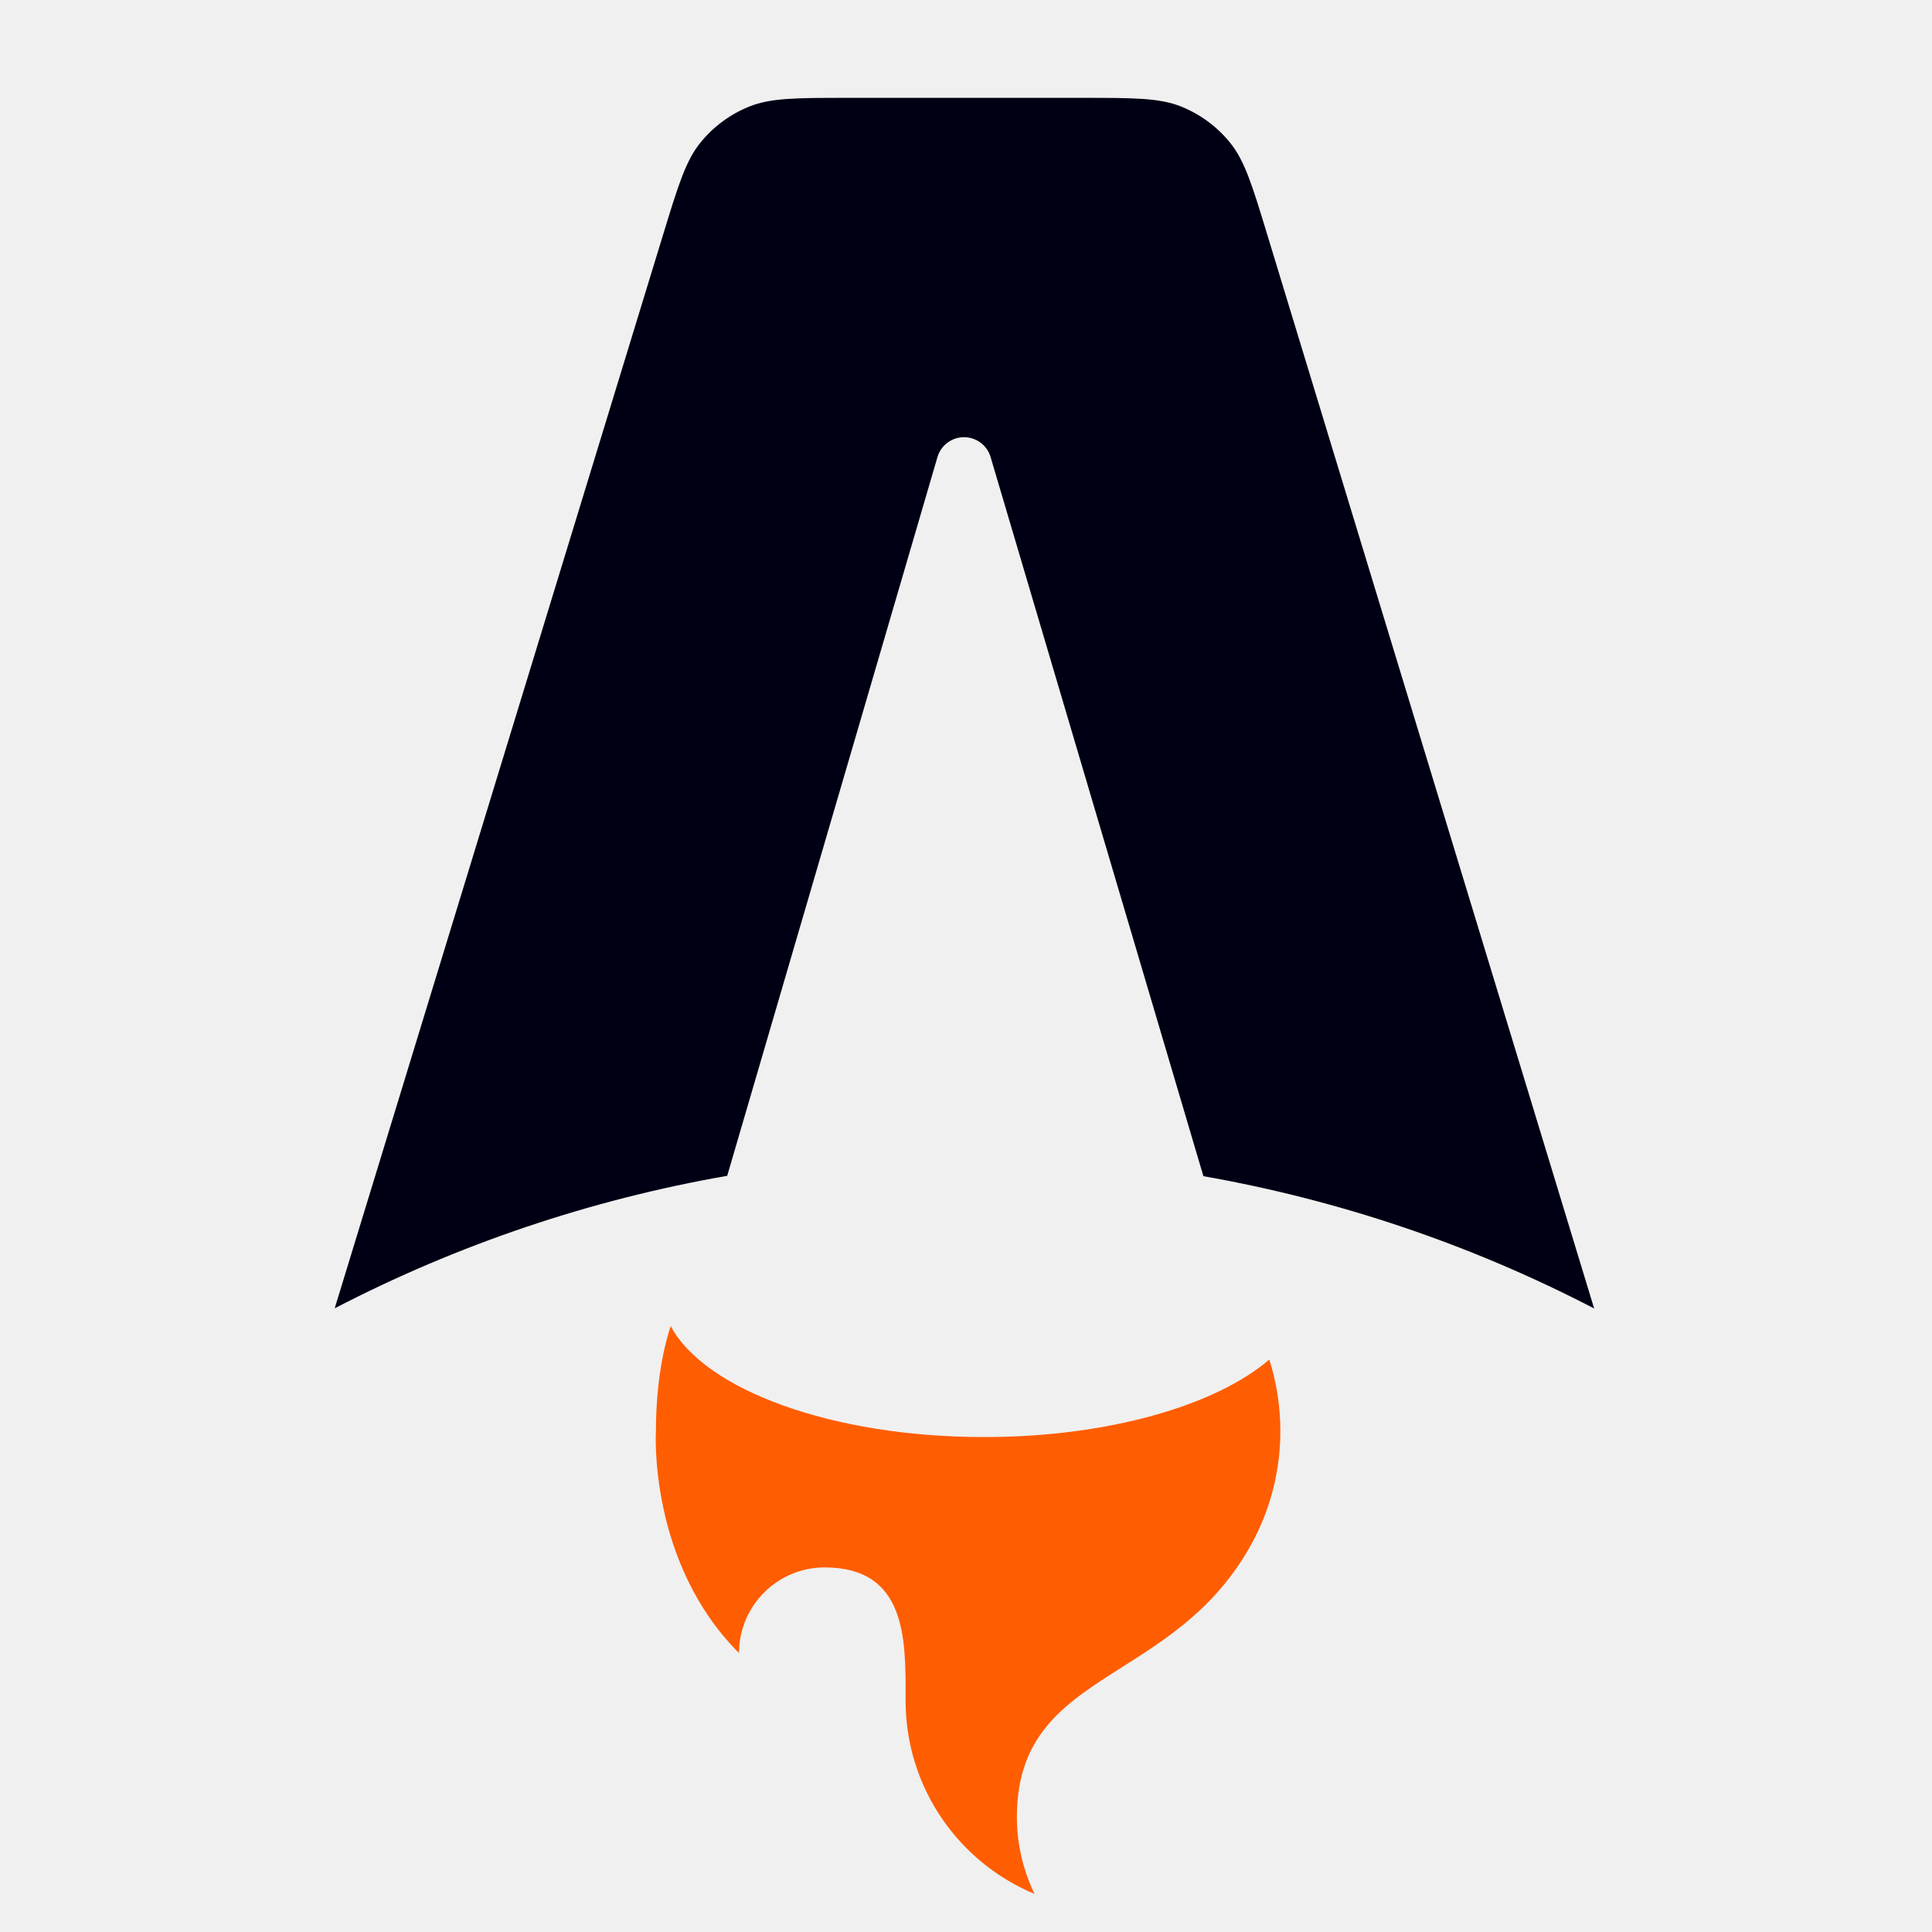
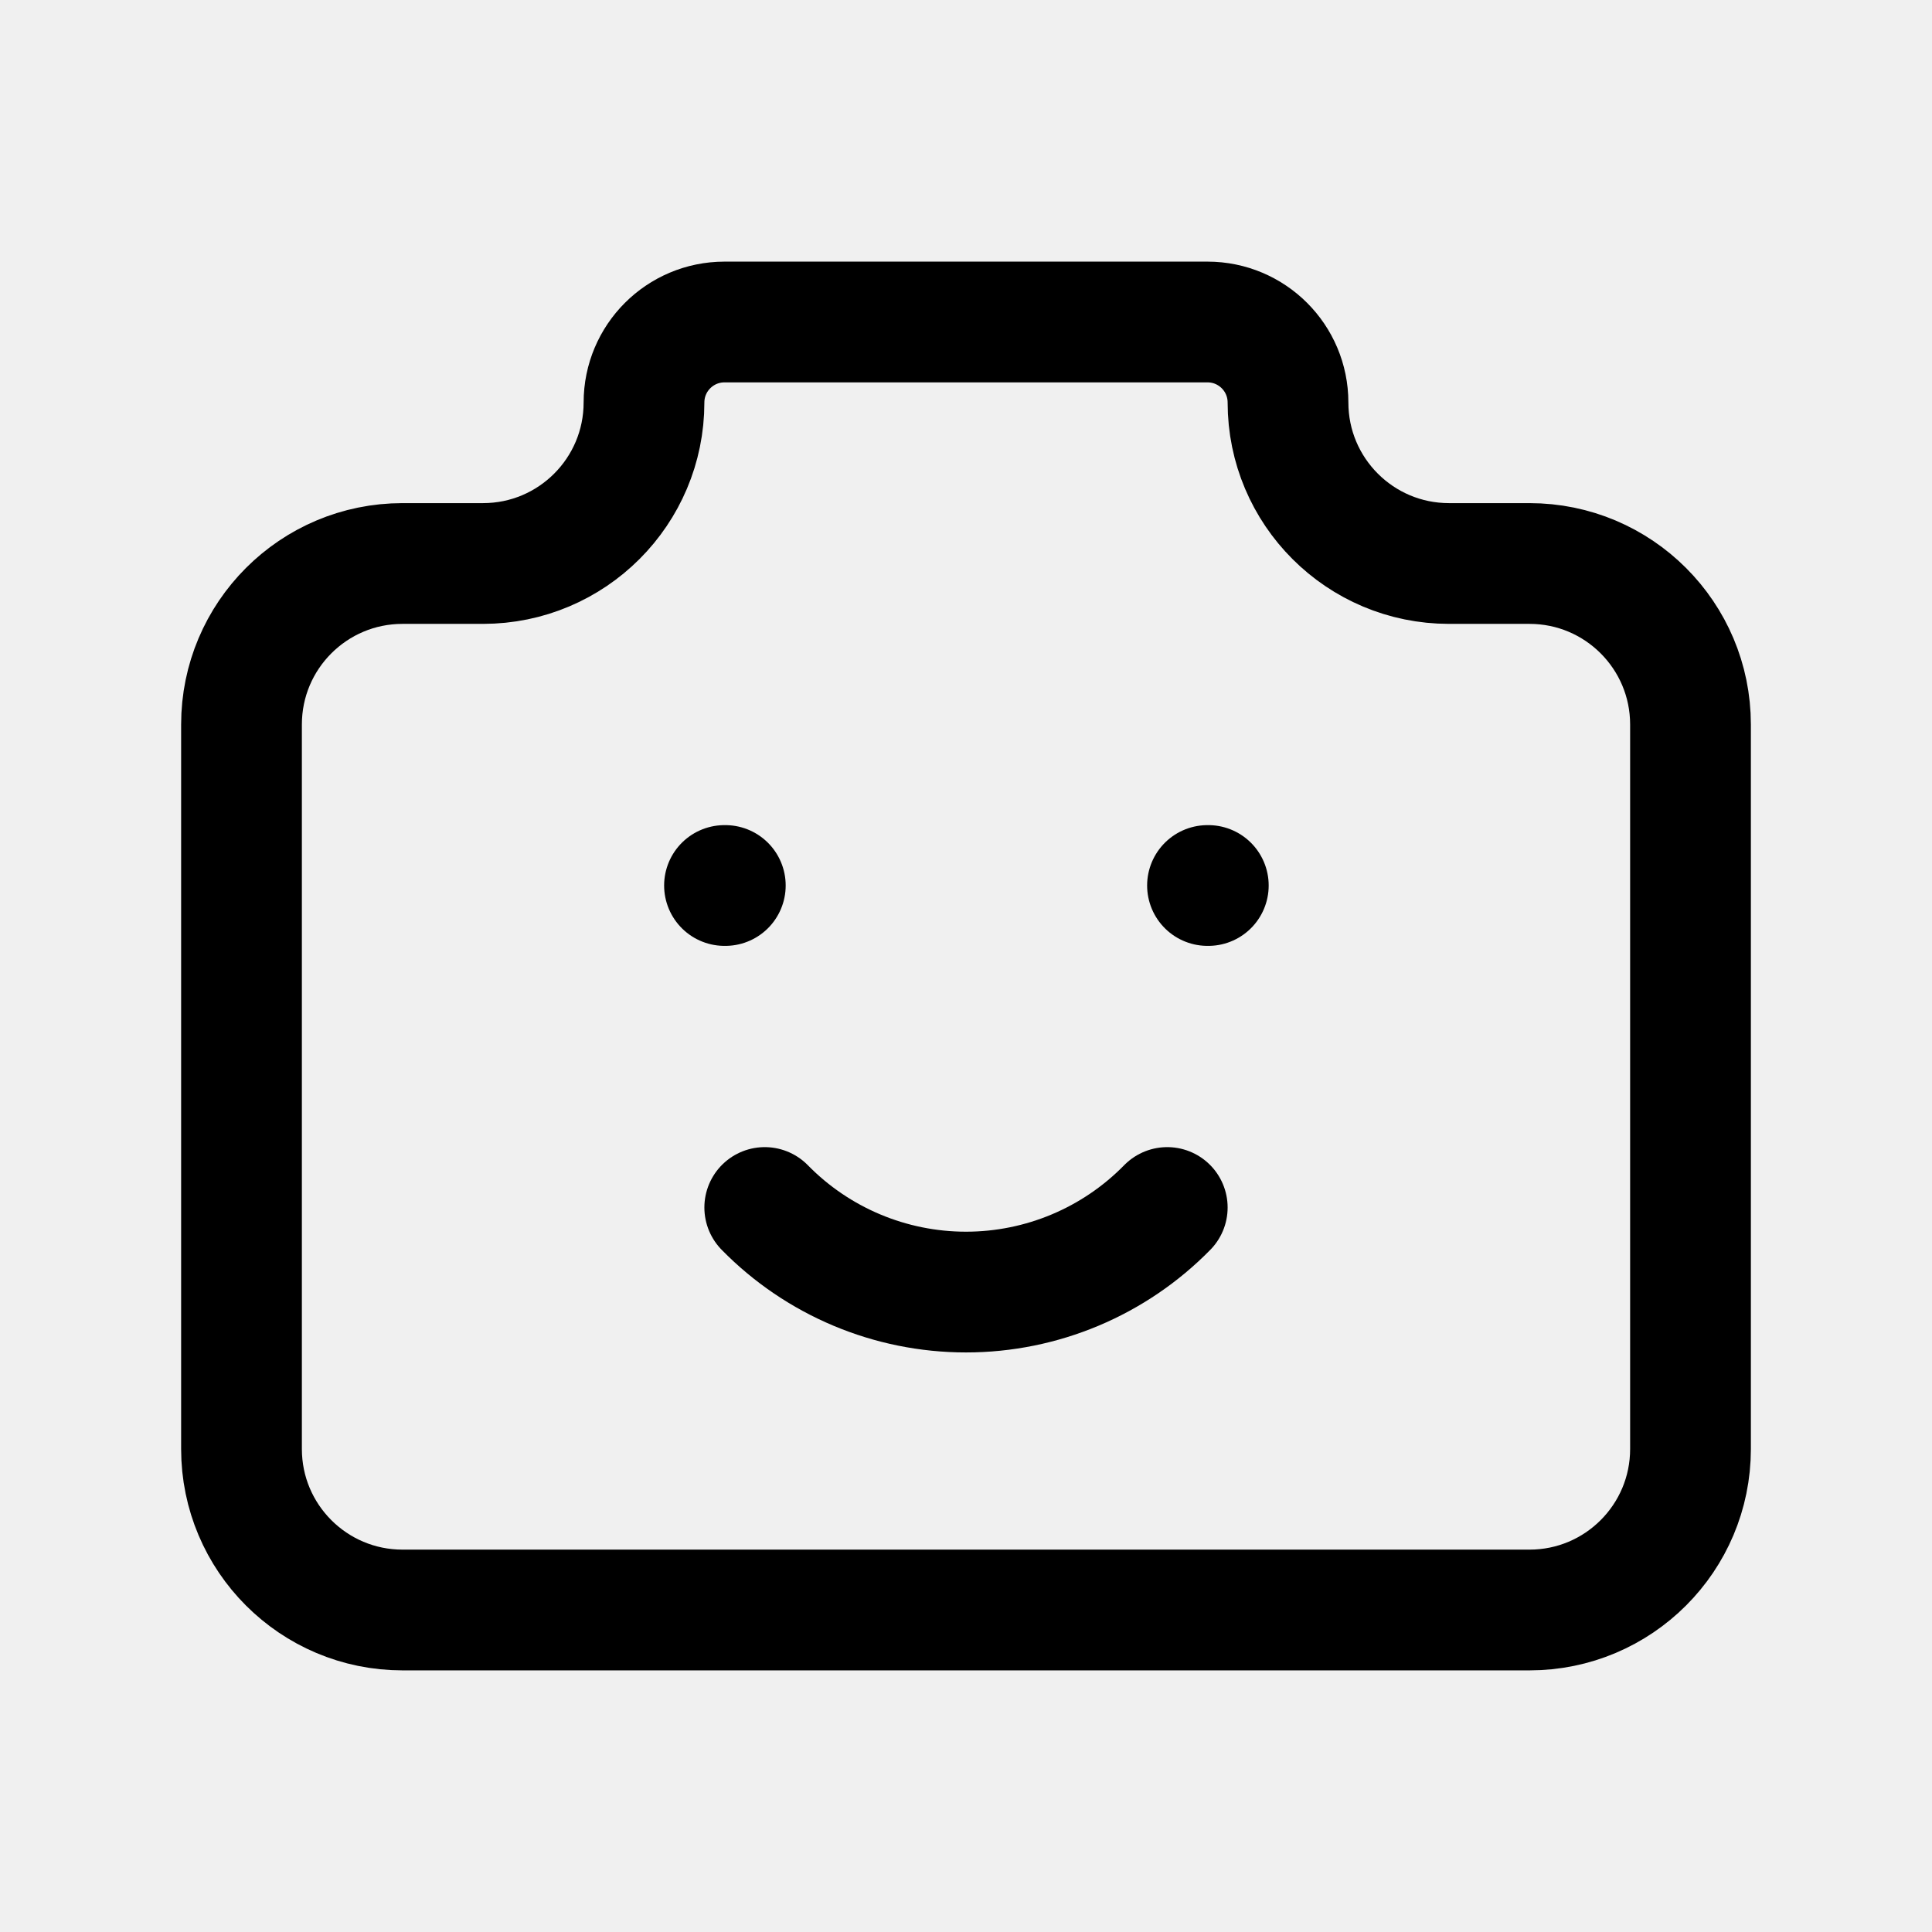
- <svg xmlns="http://www.w3.org/2000/svg" width="256" height="256" fill="none">
-   <style>
-         #flame { fill: #FF5D01; }
-         #a { fill: #000014; }
-         @media (prefers-color-scheme: dark) {
-             #a { fill: #fff; }
-         }
-     </style>
-   <path id="a" fill-rule="evenodd" clip-rule="evenodd" d="M163.008 18.929c1.944 2.413 2.935 5.67 4.917 12.181l43.309 142.27a180.277 180.277 0 00-51.778-17.53l-28.198-95.29a3.67 3.67 0 00-7.042.01l-27.857 95.232a180.225 180.225 0 00-52.01 17.557l43.52-142.281c1.99-6.502 2.983-9.752 4.927-12.16a15.999 15.999 0 016.484-4.798c2.872-1.154 6.271-1.154 13.07-1.154h31.085c6.807 0 10.211 0 13.086 1.157a16.004 16.004 0 016.487 4.806z" />
-   <path id="flame" fill-rule="evenodd" clip-rule="evenodd" d="M168.19 180.151c-7.139 6.105-21.39 10.268-37.804 10.268-20.147 0-37.033-6.272-41.513-14.707-1.602 4.835-1.961 10.367-1.961 13.902 0 0-1.056 17.355 11.015 29.426 0-6.268 5.081-11.349 11.349-11.349 10.743 0 10.731 9.373 10.721 16.977v.679c0 11.542 7.054 21.436 17.086 25.606a23.27 23.27 0 01-2.339-10.2c0-11.008 6.463-15.107 13.974-19.87 5.976-3.79 12.616-8.001 17.192-16.449a31.024 31.024 0 003.743-14.82c0-3.299-.513-6.479-1.463-9.463z" />
+ <svg xmlns="http://www.w3.org/2000/svg" version="1.1" width="44" height="44">
+   <svg width="44" height="44" fill="none" stroke="currentColor" stroke-linecap="round" stroke-linejoin="round" stroke-width="1.5" class="icon icon-tabler icon-tabler-camera-selfie" viewBox="0 0 24 24">
+     <path stroke="none" d="M0 0h24v24H0z" />
+     <path d="M5 7h1a2 2 0 0 0 2-2 1 1 0 0 1 1-1h6a1 1 0 0 1 1 1 2 2 0 0 0 2 2h1a2 2 0 0 1 2 2v9a2 2 0 0 1-2 2H5a2 2 0 0 1-2-2V9a2 2 0 0 1 2-2" />
+     <path d="M9.5 15a3.5 3.5 0 0 0 5 0M15 11h.01M9 11h.01" />
+   </svg>
+   <style>@media (prefers-color-scheme: light) { :root { filter: none; } }
+ @media (prefers-color-scheme: dark) { :root { filter: none; } }
+ </style>
</svg>
